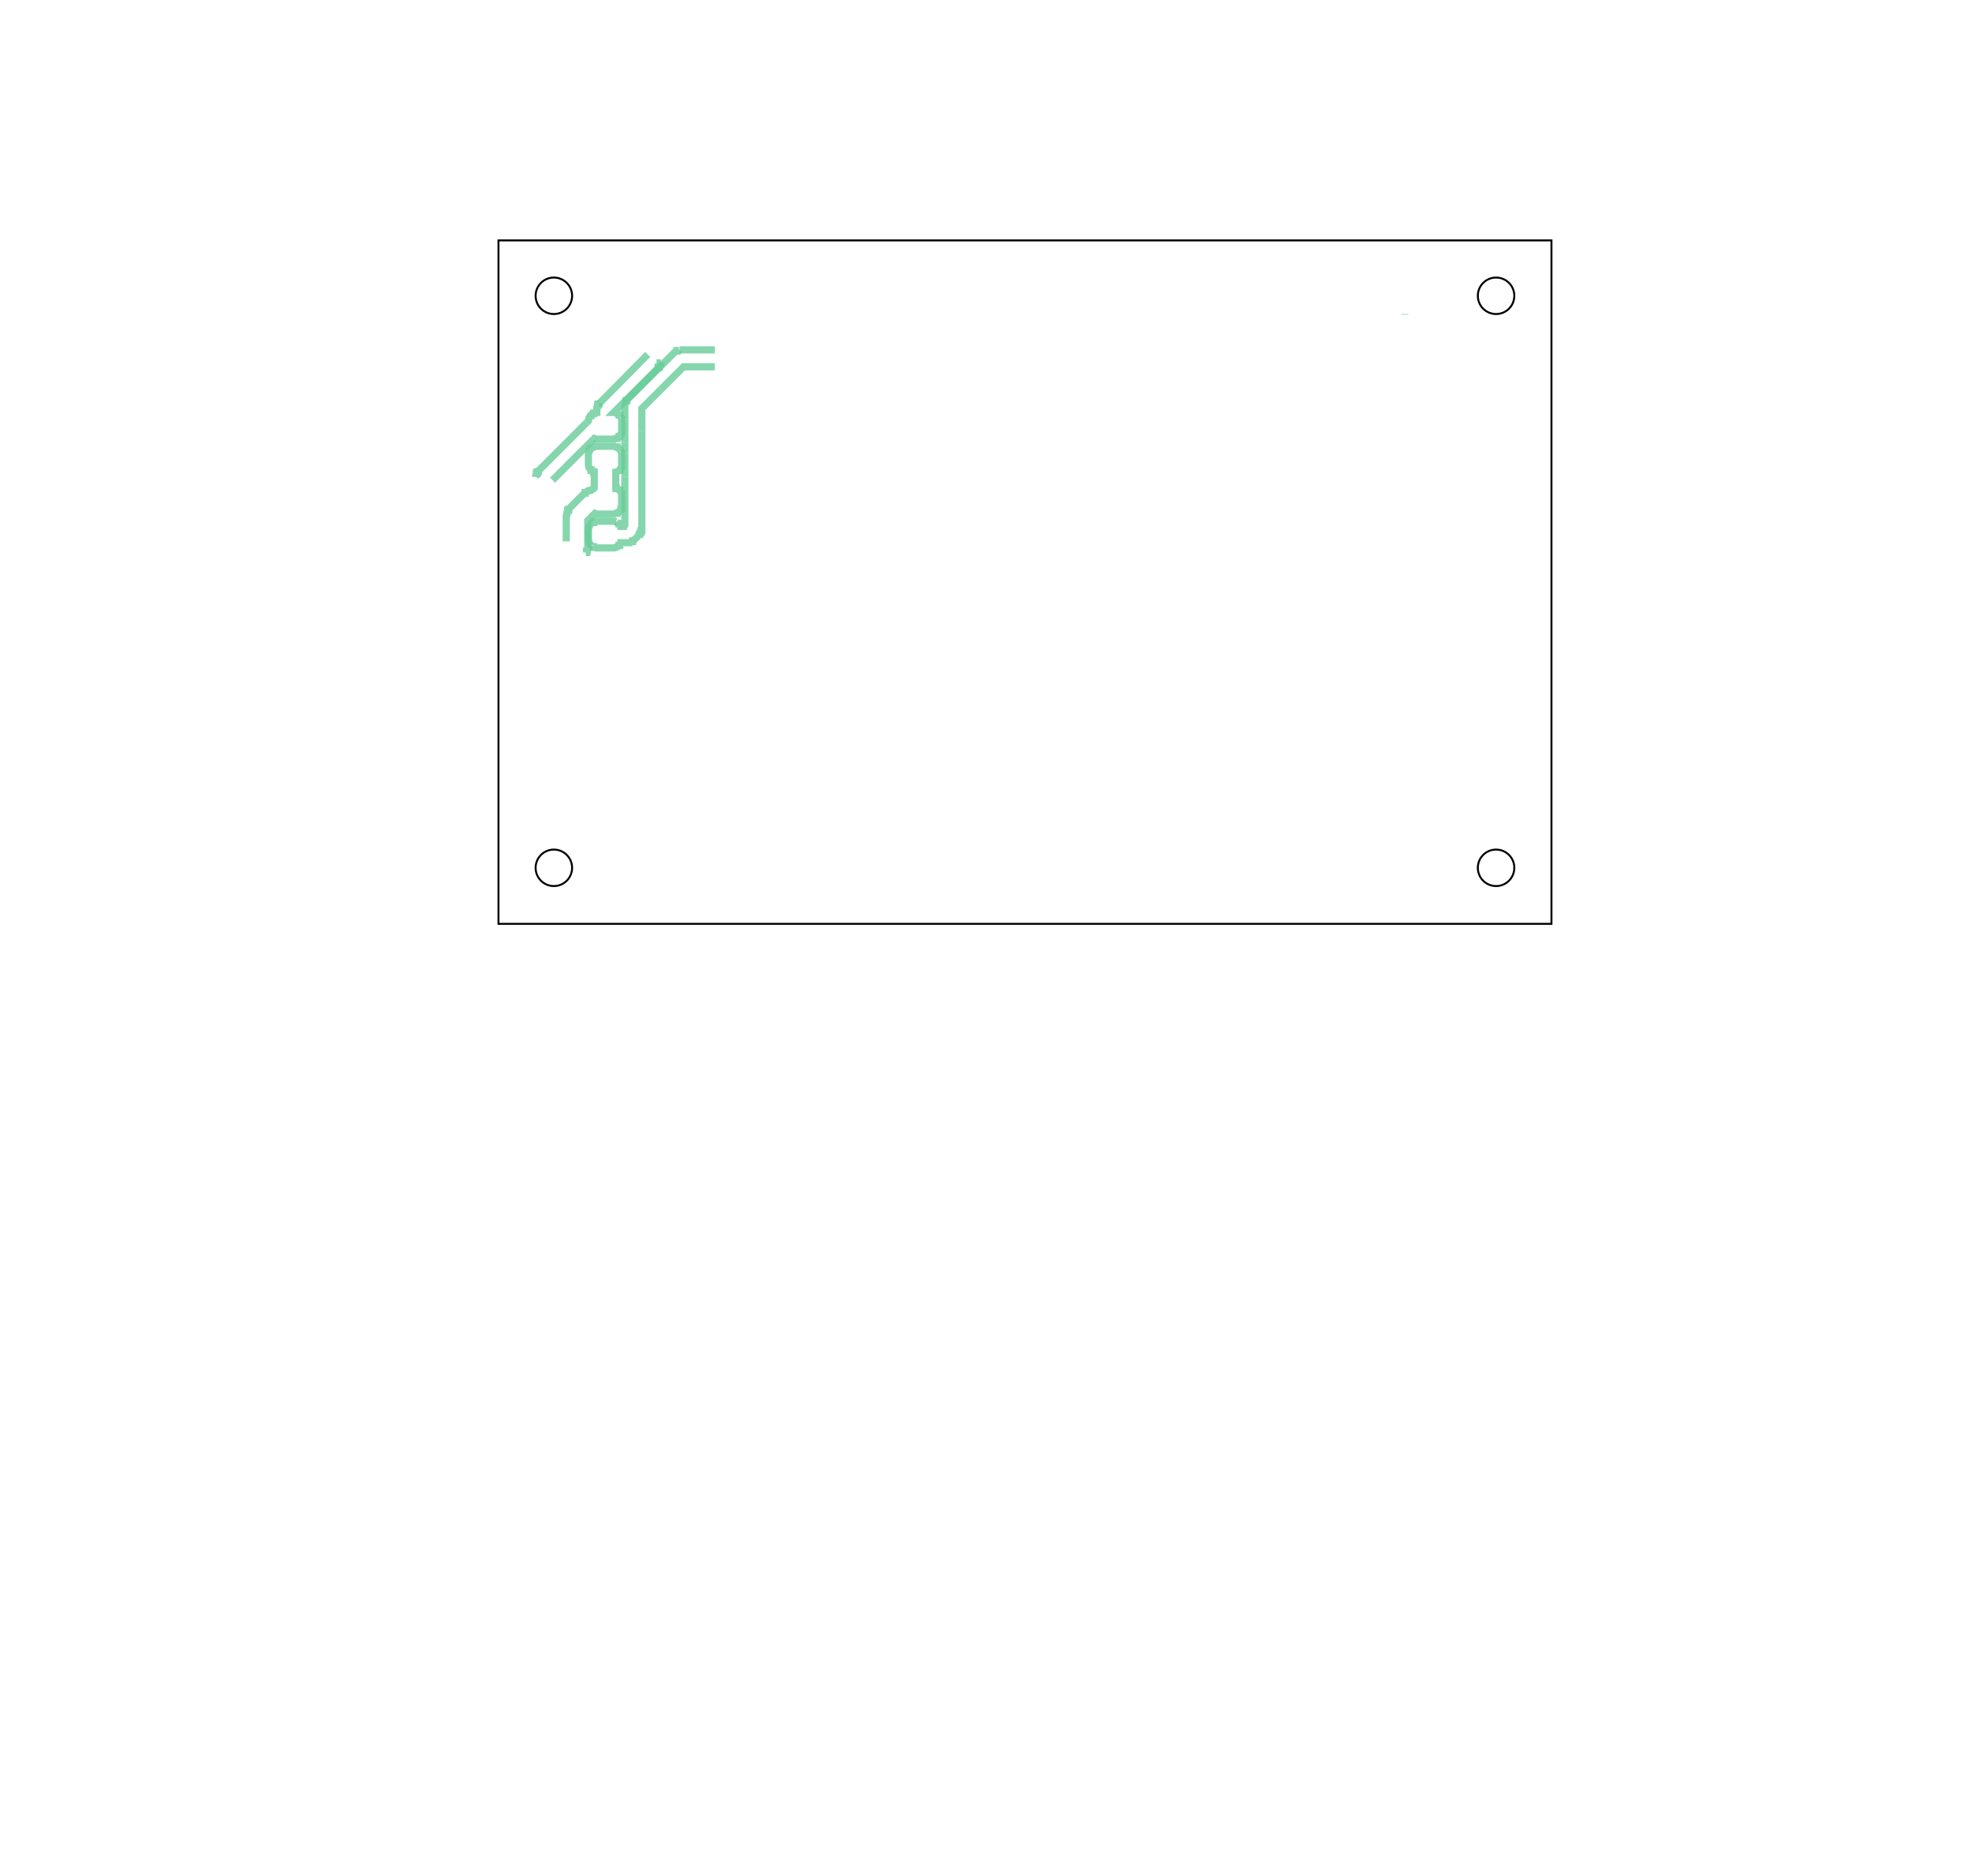
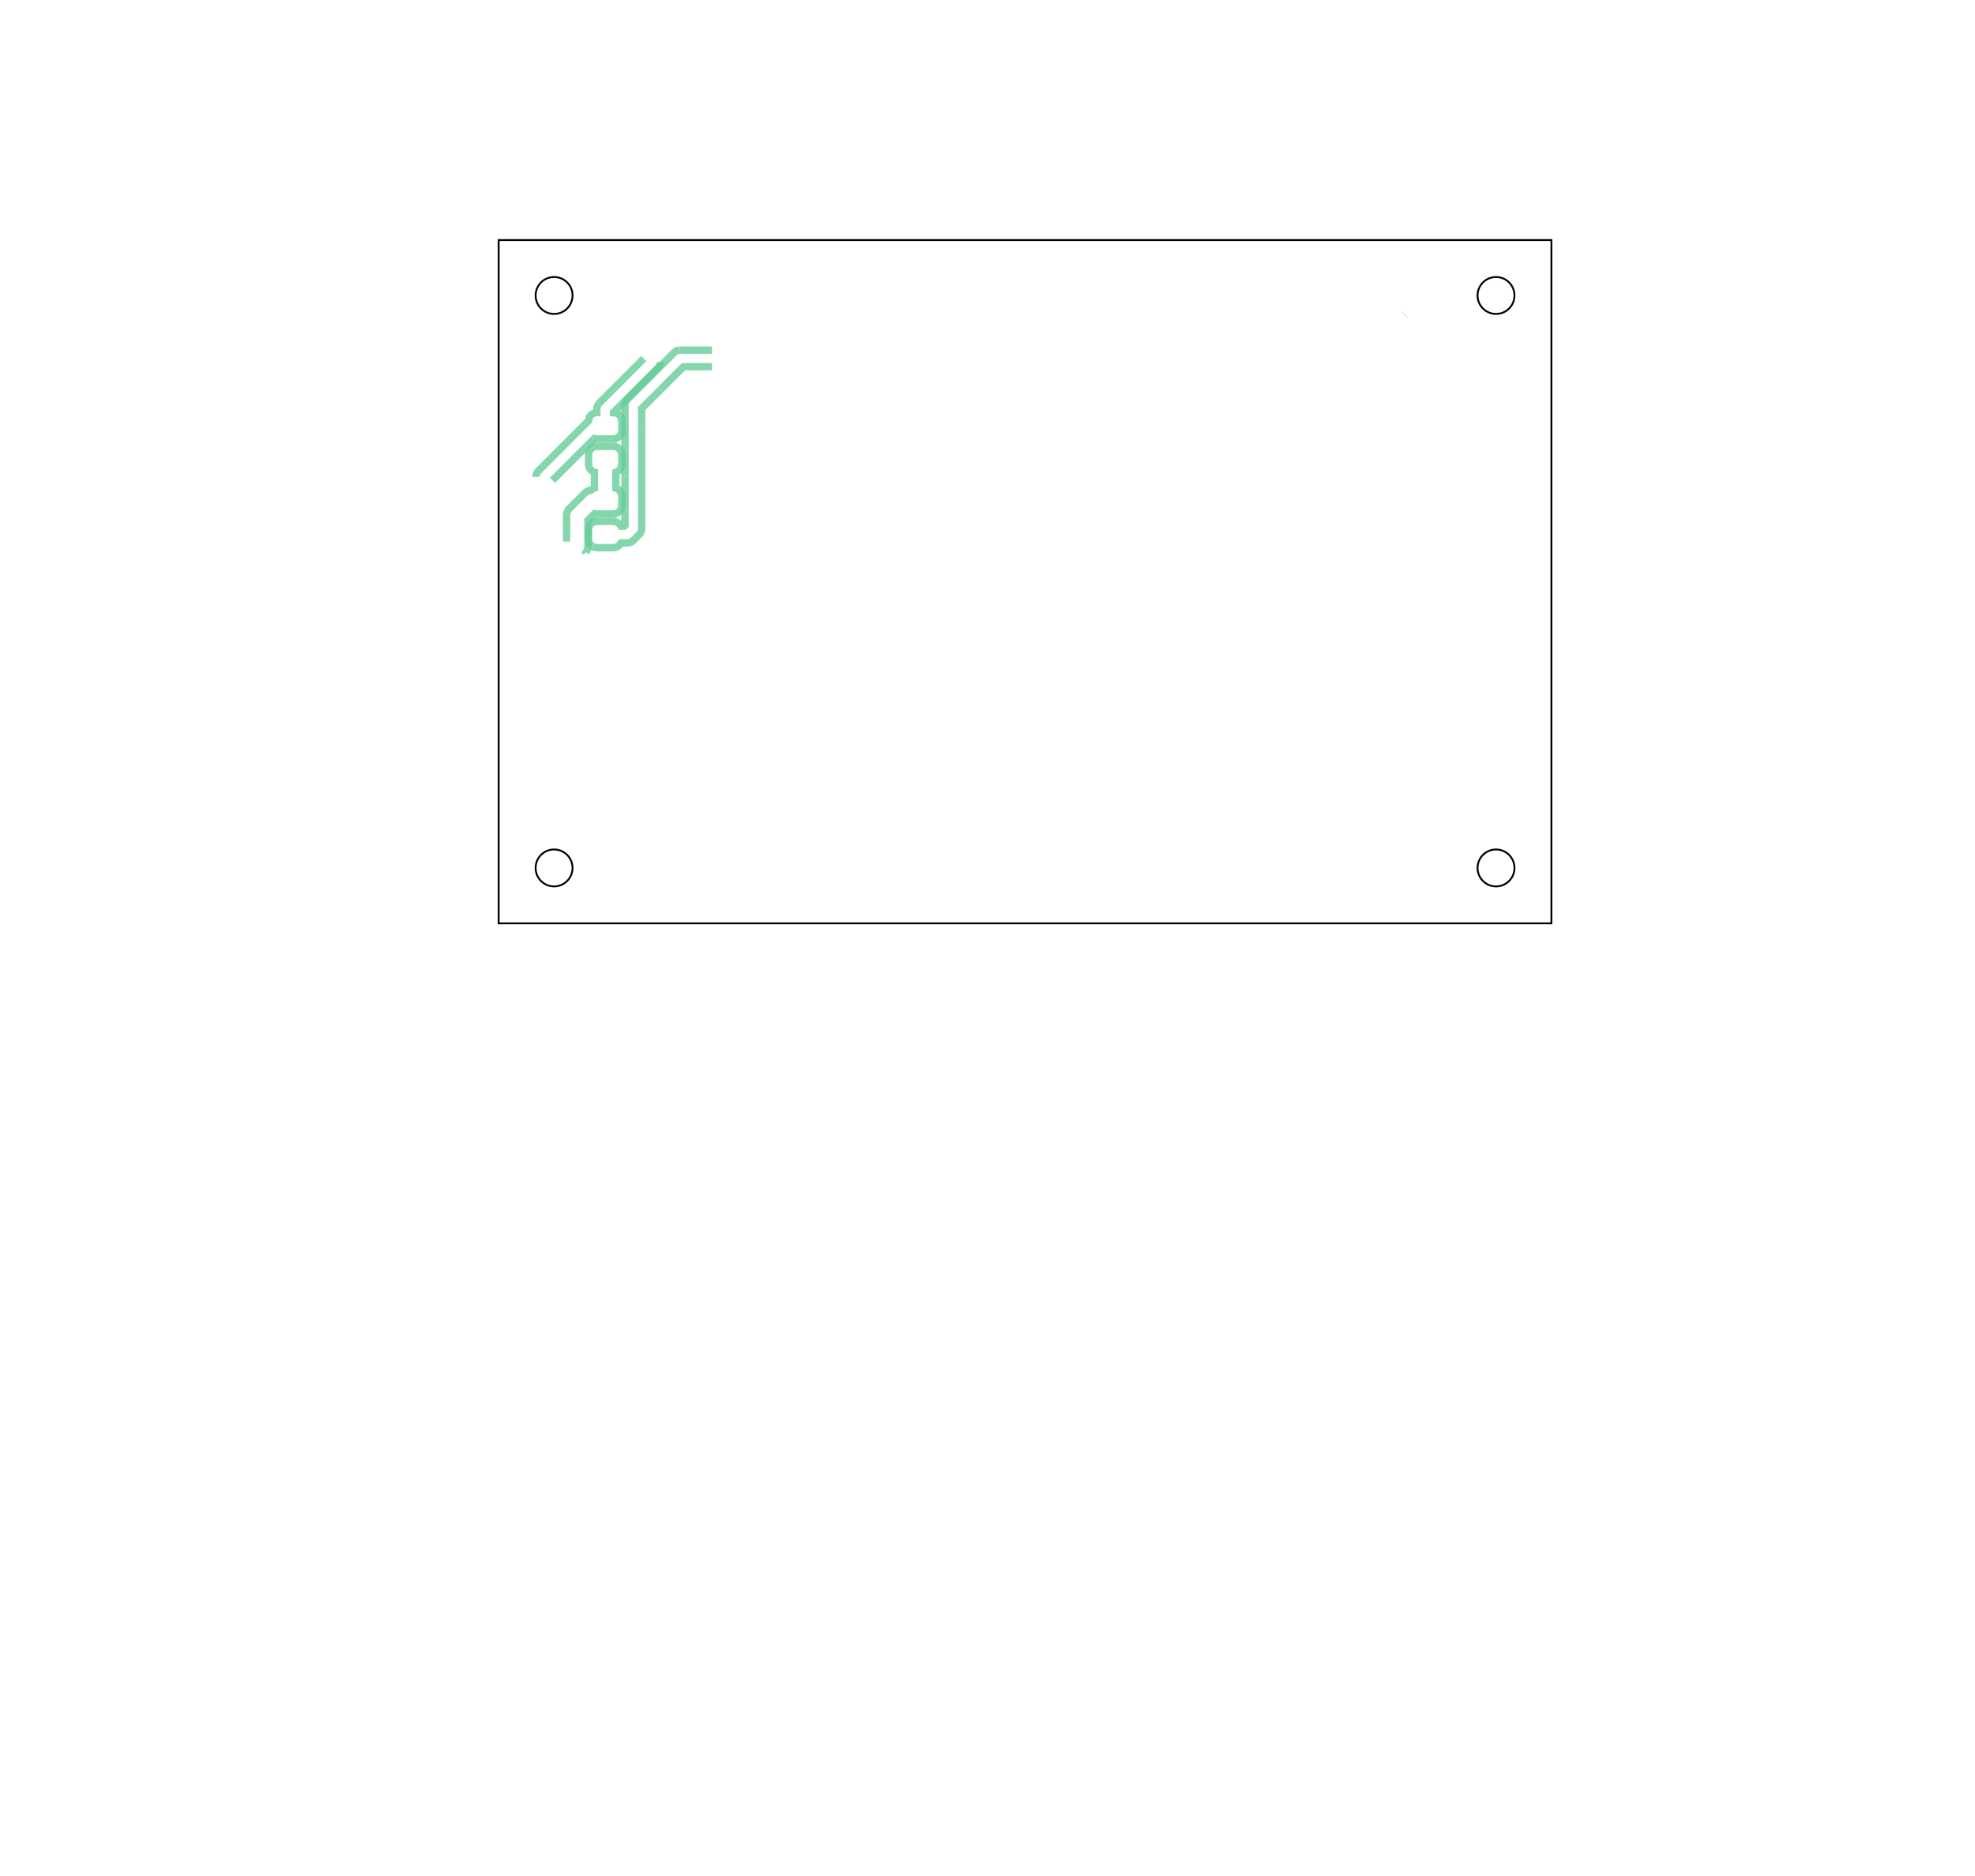
- <svg xmlns="http://www.w3.org/2000/svg" version="1.1" viewBox="0 0 303.1 287.9">
-   <defs>
-     <style>
-       .cls-1 {
-         isolation: isolate;
-         opacity: .8;
-         stroke: #6c9;
-         stroke-width: 1.1px;
-       }
- 
-       .cls-1, .cls-2 {
-         fill: none;
-         stroke-miterlimit: 11.3;
-       }
- 
-       .cls-2 {
-         stroke: #000;
-         stroke-width: .3px;
-       }
-     </style>
-   </defs>
+ <svg xmlns="http://www.w3.org/2000/svg" viewBox="0 0 106.934 101.566" width="106.934mm" height="101.566mm">
  <g>
-     <g id="Layer_1">
-       <line class="cls-1" x1="215.6" y1="48.2" x2="215.6" y2="48.3" />
-       <polyline class="cls-1" points="90 84.8 89.9 84.8 90 84.8 90 84.7 90 84.6 90.1 84.6 90.1 84.5 90.1 84.4 90.2 84.3 90.2 84.3 90.2 84.2 90.2 84.1 90.2 84 90.2 84 90.2 83.8 90.2 83.8 90.2 79.9 91.3 78.8 91.5 78.9 91.5 78.9 91.6 78.9 94.2 78.9 94.2 78.9 94.3 78.9 94.5 78.8 94.6 78.8 94.6 78.8 94.7 78.8 94.7 78.7 95 78.6 95 78.6 95.1 78.5 95.1 78.5 95.1 78.4 95.3 78.2 95.3 78.2 95.3 78.1 95.4 78.1 95.4 78 95.4 77.7 95.4 77.7 95.4 77.6 95.4 76.1 95.4 76.1 95.4 76 95.4 75.8 95.4 75.7 95.3 75.6 95.3 75.6 95.3 75.5 95.1 75.3 95.1 75.3 95.1 75.2 95 75.2 95 75.2 94.7 75 94.7 75 94.6 75 94.6 74.9 94.5 74.9 94.5 74.9 94.5 72.5 94.5 72.5 94.6 72.5 94.6 72.5 94.7 72.4 94.7 72.4 95 72.2 95 72.2 95.1 72.2 95.1 72.1 95.1 72.1 95.3 71.9 95.3 71.8 95.3 71.8 95.4 71.7 95.4 71.7 95.4 71.4 95.4 71.3 95.4 71.3 95.4 69.8 95.4 69.7 95.4 69.7 95.4 69.4 95.4 69.4 95.3 69.3" />
-       <polyline class="cls-1" points="95.3 69.3 95.3 69.3 95.3 69.2 95.3 69.2 95.1 69 95.1 68.9 95.1 68.9 95 68.8 95 68.8 94.7 68.7 94.7 68.6 94.6 68.6 94.6 68.6 94.5 68.6 94.3 68.5 94.2 68.5 94.2 68.5 91.6 68.5 91.5 68.5 91.5 68.5 91.2 68.6 91.2 68.6 91.1 68.6 91.1 68.6 91 68.7 90.8 68.8 90.7 68.8 90.7 68.9 90.7 68.9 90.6 69 90.5 69.2 90.4 69.2 90.4 69.3 90.4 69.4 90.4 69.4 90.3 69.7 90.3 69.7 90.3 69.8 90.3 71.3 90.3 71.3 90.3 71.4 90.4 71.7 90.4 71.7 90.4 71.8 90.4 71.8 90.5 71.9 90.6 72.1 90.7 72.1 90.7 72.2 90.7 72.2 90.8 72.2 91 72.4 91.1 72.4 91.1 72.5 91.2 72.5 91.2 72.5 91.2 72.5 91.2 74.9 91.2 74.9 91.2 74.9 91.1 75 91.1 75 91 75 90.8 75.2 90.7 75.2 90.7 75.2 90.7 75.2 90.6 75.3 90.5 75.3 90.4 75.3 90.4 75.3 90.3 75.3 90.2 75.4 90.1 75.4 90.1 75.4 90 75.5 90 75.5 89.9 75.6 89.8 75.6 89.8 75.7 89.7 75.7 87.4 78 87.4 78 87.3 78.1 87.3 78.2 87.2 78.2 87.2 78.3 87.2 78.4 87.1 78.4 87.1 78.5 87.1 78.6 87 78.7 87 78.7 87 78.8 87 78.9 87 79 87 79 87 79.1 86.9 79.2 86.9 83.1" />
-       <polyline class="cls-1" points="104.3 53.7 104.3 53.7 104.2 53.8 104.1 53.8 104.1 53.8 104 53.8 104 53.8 103.9 53.8 103.9 53.9 103.8 53.9 103.7 53.9 103.7 53.9 103.6 54 103.6 54 103.5 54.1 103.5 54.1 103.5 54.1 101.4 56.2" />
-       <line class="cls-1" x1="101.4" y1="56.2" x2="98.8" y2="58.8" />
-       <polyline class="cls-1" points="98.8 58.8 96.3 61.3 96.3 61.3 96.2 61.4 96.2 61.4 96.2 61.5 96.1 61.5 96.1 61.6 96.1 61.6 96 61.7 96 61.7 96 61.8 96 61.8 96 61.9 95.9 62 95.9 62 95.9 62.1 95.9 62.2 95.9 62.2 95.9 64.3" />
-       <line class="cls-1" x1="95.9" y1="64.3" x2="95.9" y2="68" />
-       <line class="cls-1" x1="95.9" y1="68" x2="95.9" y2="69.5" />
-       <line class="cls-1" x1="95.9" y1="69.5" x2="95.9" y2="73.2" />
-       <polyline class="cls-1" points="95.9 73.2 95.9 80.6 95.8 80.8 95.3 80.8 95.3 80.8 95.3 80.7 95.1 80.5 95.1 80.4 95.1 80.4 95 80.4 95 80.3 94.7 80.2 94.7 80.2 94.6 80.1 94.6 80.1" />
-       <polyline class="cls-1" points="94.6 80.1 94.6 80.1 94.5 80.1 94.3 80 94.2 80 94.2 80 91.6 80 91.5 80 91.5 80 91.2 80.1 91.2 80.1 91.1 80.1 91.1 80.2 91 80.2 90.8 80.3 90.7 80.4 90.7 80.4 90.7 80.4 90.6 80.5 90.5 80.7 90.4 80.8 90.4 80.8 90.4 80.9 90.4 80.9 90.3 81.2 90.3 81.3 90.3 81.3 90.3 82.8 90.3 82.9 90.3 82.9 90.4 83.2 90.4 83.2 90.4 83.3 90.4 83.3 90.5 83.4 90.6 83.6 90.7 83.7 90.7 83.7 90.7 83.7 90.8 83.8 90.9 83.8" />
-       <polyline class="cls-1" points="90.9 83.8 91 83.9 91.1 83.9 91.1 84 91.2 84 91.2 84 91.5 84.1 91.5 84.1 91.6 84.1 94.2 84.1 94.2 84.1 94.3 84.1 94.5 84 94.6 84 94.6 84 94.7 83.9 94.7 83.9 95 83.8 95 83.7 95.1 83.7 95.1 83.7 95.1 83.6 95.3 83.4 95.3 83.3 95.3 83.3 96.3 83.3 96.3 83.3 96.4 83.3 96.5 83.3 96.5 83.3 96.6 83.3 96.6 83.3 96.7 83.3 96.8 83.2 96.8 83.2 96.9 83.2 96.9 83.2 97 83.1 97 83.1 97.1 83.1 97.1 83 97.2 83 97.2 83 98.1 82.1 98.1 82 98.2 82 98.2 81.9 98.2 81.9 98.3 81.8 98.3 81.8 98.3 81.7 98.4 81.7 98.4 81.6 98.4 81.6 98.4 81.5 98.4 81.4 98.5 81.4 98.5 81.3 98.5 81.3 98.5 81.2 98.5 81.2 98.5 66.1" />
-       <polyline class="cls-1" points="98.5 66.1 98.5 62.7 101.4 59.8" />
-       <polyline class="cls-1" points="101.4 59.8 104.9 56.3 104.9 56.3 109.7 56.3" />
-       <polyline class="cls-1" points="109.7 53.7 104.4 53.7 104.3 53.7" />
-       <polyline class="cls-1" points="91.9 61.9 91.9 62 91.8 62 91.8 62.1 91.8 62.2 91.7 62.2 91.7 62.3 91.7 62.3 91.7 62.4 91.7 62.4 91.6 62.5 91.6 62.6 91.6 62.6 91.6 62.7 91.6 62.7 91.6 62.8 91.6 63.3 91.6 63.3 91.5 63.3 91.5 63.3 91.2 63.4 91.2 63.4 91.1 63.4 91.1 63.5 91 63.5 90.8 63.6 90.7 63.7 90.7 63.7 90.7 63.8 90.6 63.8 90.5 64 90.4 64.1 90.4 64.1 90.4 64.2 90.4 64.2 90.3 64.5 90.3 64.6 90.3 64.6 90 64.9" />
-       <polyline class="cls-1" points="90 64.9 82.6 72.3 82.6 72.3 82.6 72.4 82.5 72.4 82.5 72.5 82.4 72.5 82.4 72.6 82.4 72.6 82.4 72.7 82.3 72.7 82.3 72.8 82.3 72.9 82.3 72.9 82.3 73 82.3 73 82.2 73.1 82.2 73.2 82.2 73.2" />
-       <line class="cls-1" x1="84.8" y1="73.7" x2="91.1" y2="67.4" />
-       <polyline class="cls-1" points="91.1 67.4 91.2 67.3 91.2 67.3 91.5 67.4 91.5 67.4 91.6 67.4 94.2 67.4 94.2 67.4 94.3 67.4 94.5 67.3 94.6 67.3 94.6 67.3 94.7 67.3 94.7 67.2 95 67.1 95 67 95.1 67 95.1 67 95.1 66.9 95.3 66.7 95.3 66.6 95.3 66.6 95.4 66.5 95.4 66.5 95.4 66.2 95.4 66.2 95.4 66.1 95.4 64.6 95.4 64.6 95.4 64.5 95.4 64.2 95.4 64.2 95.3 64.1" />
-       <polyline class="cls-1" points="95.3 64.1 95.3 64.1 95.3 64.1 95.3 64 95.1 63.8 95.1 63.8 95.1 63.7 95 63.7 95 63.6 94.7 63.5 94.7 63.5 94.6 63.4 94.6 63.4 94.5 63.4 94.3 63.3 94.2 63.3 94.2 63.3 94.2 63.3 98.8 58.7" />
-       <polyline class="cls-1" points="98.8 58.7 101 56.5 101 56.5 101 56.4 101.1 56.4 101.1 56.3 101.2 56.3 101.2 56.2 101.2 56.2 101.2 56.1 101.3 56 101.3 56 101.3 55.9 101.3 55.9 101.3 55.8 101.3 55.7 101.4 55.7 101.4 55.6 101.4 55.6" />
-       <polyline class="cls-1" points="99.4 54.4 92 61.9 92 61.9 91.9 61.9" />
-       <circle class="cls-2" cx="85" cy="45.4" r="2.8" />
-       <circle class="cls-2" cx="229.6" cy="133.2" r="2.8" />
-       <circle class="cls-2" cx="229.6" cy="45.4" r="2.8" />
-       <circle class="cls-2" cx="85" cy="133.2" r="2.8" />
-       <rect class="cls-2" x="76.5" y="36.9" width="161.6" height="104.9" />
-     </g>
+     <polyline fill="none" stroke="#66cc99" stroke-width="0.4" points="76.062,17.021 76.045,17.038" opacity="0.8" />
+     <polyline fill="none" stroke="#66cc99" stroke-width="0.4" points="31.733,29.913 31.728,29.907 31.732,29.9 31.743,29.884 31.763,29.852 31.772,29.835 31.788,29.801 31.795,29.783 31.808,29.748 31.814,29.729 31.823,29.693 31.827,29.673 31.832,29.636 31.834,29.617 31.836,29.579 31.836,29.57 31.836,28.172 32.195,27.813 32.277,27.829 32.296,27.832 32.316,27.833 33.216,27.833 33.236,27.832 33.255,27.829 33.351,27.81 33.37,27.806 33.388,27.799 33.406,27.791 33.423,27.781 33.504,27.726 33.52,27.715 33.534,27.701 33.547,27.687 33.559,27.671 33.613,27.59 33.623,27.573 33.632,27.555 33.638,27.537 33.643,27.518 33.662,27.422 33.665,27.403 33.666,27.383 33.666,26.858 33.665,26.839 33.662,26.819 33.643,26.724 33.638,26.705 33.632,26.686 33.623,26.668 33.613,26.651 33.559,26.57 33.547,26.555 33.534,26.54 33.52,26.527 33.504,26.515 33.423,26.461 33.406,26.451 33.388,26.443 33.37,26.436 33.351,26.431 33.347,26.43 33.347,25.572 33.351,25.571 33.37,25.567 33.388,25.56 33.406,25.552 33.423,25.542 33.504,25.487 33.52,25.476 33.534,25.462 33.547,25.448 33.559,25.432 33.613,25.351 33.623,25.334 33.632,25.316 33.638,25.298 33.643,25.279 33.662,25.183 33.665,25.164 33.666,25.144 33.666,24.619 33.665,24.6 33.662,24.58 33.643,24.485 33.638,24.466 33.632,24.449" opacity="0.8" />
+     <polyline fill="none" stroke="#66cc99" stroke-width="0.4" points="33.632,24.449 33.632,24.447 33.623,24.429 33.613,24.412 33.559,24.331 33.547,24.316 33.534,24.301 33.52,24.288 33.504,24.276 33.423,24.222 33.406,24.212 33.388,24.204 33.37,24.197 33.351,24.192 33.255,24.173 33.236,24.17 33.216,24.169 32.316,24.169 32.296,24.17 32.277,24.173 32.181,24.192 32.162,24.197 32.144,24.204 32.126,24.212 32.109,24.222 32.028,24.276 32.012,24.288 31.998,24.301 31.985,24.316 31.973,24.331 31.919,24.412 31.909,24.429 31.9,24.447 31.894,24.466 31.889,24.485 31.87,24.58 31.867,24.6 31.866,24.619 31.866,25.144 31.867,25.164 31.87,25.183 31.889,25.279 31.894,25.298 31.9,25.316 31.909,25.334 31.919,25.351 31.973,25.432 31.985,25.448 31.998,25.462 32.012,25.476 32.028,25.487 32.109,25.542 32.126,25.552 32.144,25.56 32.162,25.567 32.181,25.571 32.185,25.572 32.185,26.43 32.181,26.431 32.162,26.436 32.144,26.443 32.126,26.451 32.109,26.461 32.028,26.515 32.012,26.527 31.998,26.54 31.994,26.545 31.962,26.549 31.943,26.553 31.907,26.562 31.888,26.568 31.853,26.58 31.835,26.588 31.801,26.604 31.784,26.613 31.752,26.632 31.735,26.643 31.705,26.666 31.69,26.678 31.662,26.703 31.655,26.71 30.844,27.521 30.837,27.528 30.812,27.556 30.8,27.571 30.778,27.601 30.767,27.617 30.747,27.649 30.738,27.667 30.722,27.7 30.715,27.719 30.702,27.754 30.696,27.773 30.687,27.809 30.683,27.828 30.678,27.865 30.676,27.885 30.674,27.922 30.674,27.932 30.674,29.329" opacity="0.8" />
+     <polyline fill="none" stroke="#66cc99" stroke-width="0.4" points="36.808,18.959 36.784,18.961 36.764,18.963 36.74,18.966 36.721,18.97 36.697,18.976 36.678,18.982 36.655,18.99 36.637,18.997 36.615,19.008 36.597,19.017 36.576,19.03 36.56,19.041 36.54,19.055 36.525,19.068 36.507,19.084 36.5,19.091 35.756,19.835" opacity="0.8" />
+     <polyline fill="none" stroke="#66cc99" stroke-width="0.4" points="35.756,19.835 34.856,20.735" opacity="0.8" />
+     <polyline fill="none" stroke="#66cc99" stroke-width="0.4" points="34.856,20.735 33.972,21.619 33.965,21.626 33.949,21.644 33.936,21.66 33.921,21.679 33.911,21.696 33.898,21.717 33.889,21.734 33.878,21.756 33.871,21.774 33.862,21.797 33.857,21.816 33.851,21.84 33.847,21.859 33.843,21.883 33.841,21.903 33.84,21.927 33.84,21.937 33.84,22.684" opacity="0.8" />
+     <polyline fill="none" stroke="#66cc99" stroke-width="0.4" points="33.84,22.684 33.84,23.989" opacity="0.8" />
+     <polyline fill="none" stroke="#66cc99" stroke-width="0.4" points="33.84,23.989 33.84,24.509" opacity="0.8" />
+     <polyline fill="none" stroke="#66cc99" stroke-width="0.4" points="33.84,24.509 33.84,25.814" opacity="0.8" />
+     <polyline fill="none" stroke="#66cc99" stroke-width="0.4" points="33.84,25.814 33.84,28.443 33.788,28.496 33.625,28.496 33.623,28.493 33.613,28.476 33.559,28.395 33.547,28.38 33.534,28.365 33.52,28.352 33.504,28.34 33.423,28.286 33.406,28.276 33.388,28.268 33.381,28.265" opacity="0.8" />
+     <polyline fill="none" stroke="#66cc99" stroke-width="0.4" points="33.381,28.265 33.37,28.261 33.351,28.256 33.255,28.237 33.236,28.234 33.216,28.233 32.316,28.233 32.296,28.234 32.277,28.237 32.181,28.256 32.162,28.261 32.144,28.268 32.126,28.276 32.109,28.286 32.028,28.34 32.012,28.352 31.998,28.365 31.985,28.38 31.973,28.395 31.919,28.476 31.909,28.493 31.9,28.511 31.894,28.53 31.889,28.549 31.87,28.644 31.867,28.664 31.866,28.683 31.866,29.208 31.867,29.228 31.87,29.247 31.889,29.343 31.894,29.362 31.9,29.38 31.909,29.398 31.919,29.415 31.973,29.496 31.985,29.512 31.998,29.526 32.012,29.54 32.028,29.551 32.068,29.578" opacity="0.8" />
+     <polyline fill="none" stroke="#66cc99" stroke-width="0.4" points="32.068,29.578 32.109,29.606 32.126,29.616 32.144,29.624 32.162,29.631 32.181,29.635 32.277,29.654 32.296,29.657 32.316,29.658 33.216,29.658 33.236,29.657 33.255,29.654 33.351,29.635 33.37,29.631 33.388,29.624 33.406,29.616 33.423,29.606 33.504,29.551 33.52,29.54 33.534,29.526 33.547,29.512 33.559,29.496 33.613,29.415 33.623,29.398 33.625,29.396 33.974,29.396 33.984,29.396 34.008,29.394 34.028,29.392 34.052,29.389 34.071,29.385 34.095,29.379 34.114,29.373 34.137,29.365 34.155,29.358 34.177,29.347 34.195,29.338 34.216,29.325 34.232,29.314 34.252,29.3 34.267,29.287 34.285,29.271 34.292,29.264 34.608,28.948 34.615,28.941 34.631,28.923 34.644,28.907 34.659,28.888 34.669,28.871 34.682,28.85 34.691,28.833 34.702,28.811 34.709,28.793 34.718,28.77 34.723,28.751 34.729,28.727 34.733,28.708 34.737,28.684 34.739,28.664 34.74,28.64 34.74,28.63 34.74,23.317" opacity="0.8" />
+     <polyline fill="none" stroke="#66cc99" stroke-width="0.4" points="34.74,23.317 34.74,22.124 35.756,21.108" opacity="0.8" />
+     <polyline fill="none" stroke="#66cc99" stroke-width="0.4" points="35.756,21.108 37.004,19.859 38.552,19.859" opacity="0.8" />
+     <polyline fill="none" stroke="#66cc99" stroke-width="0.4" points="38.552,18.959 36.818,18.959 36.808,18.959" opacity="0.8" />
+     <polyline fill="none" stroke="#66cc99" stroke-width="0.4" points="32.425,21.853 32.412,21.868 32.397,21.888 32.387,21.904 32.374,21.925 32.365,21.943 32.354,21.965 32.347,21.983 32.338,22.006 32.333,22.025 32.327,22.049 32.323,22.068 32.319,22.092 32.317,22.112 32.316,22.136 32.316,22.146 32.316,22.318 32.316,22.344 32.296,22.345 32.277,22.348 32.181,22.367 32.162,22.372 32.144,22.379 32.126,22.387 32.109,22.397 32.028,22.451 32.012,22.463 31.998,22.476 31.985,22.491 31.973,22.506 31.919,22.587 31.909,22.604 31.9,22.622 31.894,22.641 31.889,22.66 31.87,22.755 31.867,22.775 31.866,22.784 31.765,22.886" opacity="0.8" />
+     <polyline fill="none" stroke="#66cc99" stroke-width="0.4" points="31.765,22.886 29.146,25.505 29.139,25.512 29.123,25.53 29.11,25.546 29.095,25.565 29.085,25.582 29.072,25.603 29.063,25.62 29.052,25.642 29.045,25.66 29.036,25.683 29.031,25.702 29.025,25.726 29.021,25.745 29.017,25.769 29.015,25.789 29.014,25.813 29.014,25.823" opacity="0.8" />
+     <polyline fill="none" stroke="#66cc99" stroke-width="0.4" points="29.914,26.01 32.137,23.786" opacity="0.8" />
+     <polyline fill="none" stroke="#66cc99" stroke-width="0.4" points="32.137,23.786 32.178,23.746 32.181,23.746 32.277,23.765 32.296,23.768 32.316,23.769 33.216,23.769 33.236,23.768 33.255,23.765 33.351,23.746 33.37,23.742 33.388,23.735 33.406,23.727 33.423,23.717 33.504,23.662 33.52,23.651 33.534,23.637 33.547,23.623 33.559,23.607 33.613,23.526 33.623,23.509 33.632,23.491 33.638,23.473 33.643,23.454 33.662,23.358 33.665,23.339 33.666,23.319 33.666,22.794 33.665,22.775 33.662,22.755 33.643,22.66 33.638,22.641 33.632,22.624" opacity="0.8" />
+     <polyline fill="none" stroke="#66cc99" stroke-width="0.4" points="33.632,22.624 33.632,22.622 33.623,22.604 33.613,22.587 33.559,22.506 33.547,22.491 33.534,22.476 33.52,22.463 33.504,22.451 33.423,22.397 33.406,22.387 33.388,22.379 33.37,22.372 33.351,22.367 33.255,22.348 33.236,22.345 33.216,22.344 33.216,22.332 34.856,20.692" opacity="0.8" />
+     <polyline fill="none" stroke="#66cc99" stroke-width="0.4" points="34.856,20.692 35.624,19.924 35.631,19.917 35.647,19.899 35.66,19.884 35.675,19.864 35.685,19.848 35.698,19.827 35.707,19.809 35.718,19.787 35.725,19.769 35.734,19.746 35.739,19.727 35.745,19.703 35.749,19.684 35.753,19.66 35.755,19.64 35.756,19.616 35.756,19.606" opacity="0.8" />
+     <polyline fill="none" stroke="#66cc99" stroke-width="0.4" points="34.856,19.42 32.448,21.828 32.441,21.835 32.425,21.853" opacity="0.8" />
  </g>
+   <circle r="1.0" cx="30" cy="16" stroke-width="0.1" fill="none" stroke="black" />
+   <circle r="1.0" cx="81" cy="47" stroke-width="0.1" fill="none" stroke="black" />
+   <circle r="1.0" cx="81" cy="16" stroke-width="0.1" fill="none" stroke="black" />
+   <circle r="1.0" cx="30" cy="47" stroke-width="0.1" fill="none" stroke="black" />
+   <rect width="57.0" height="37.0" x="27" y="13" stroke-width="0.1" fill="none" stroke="black" />
</svg>
